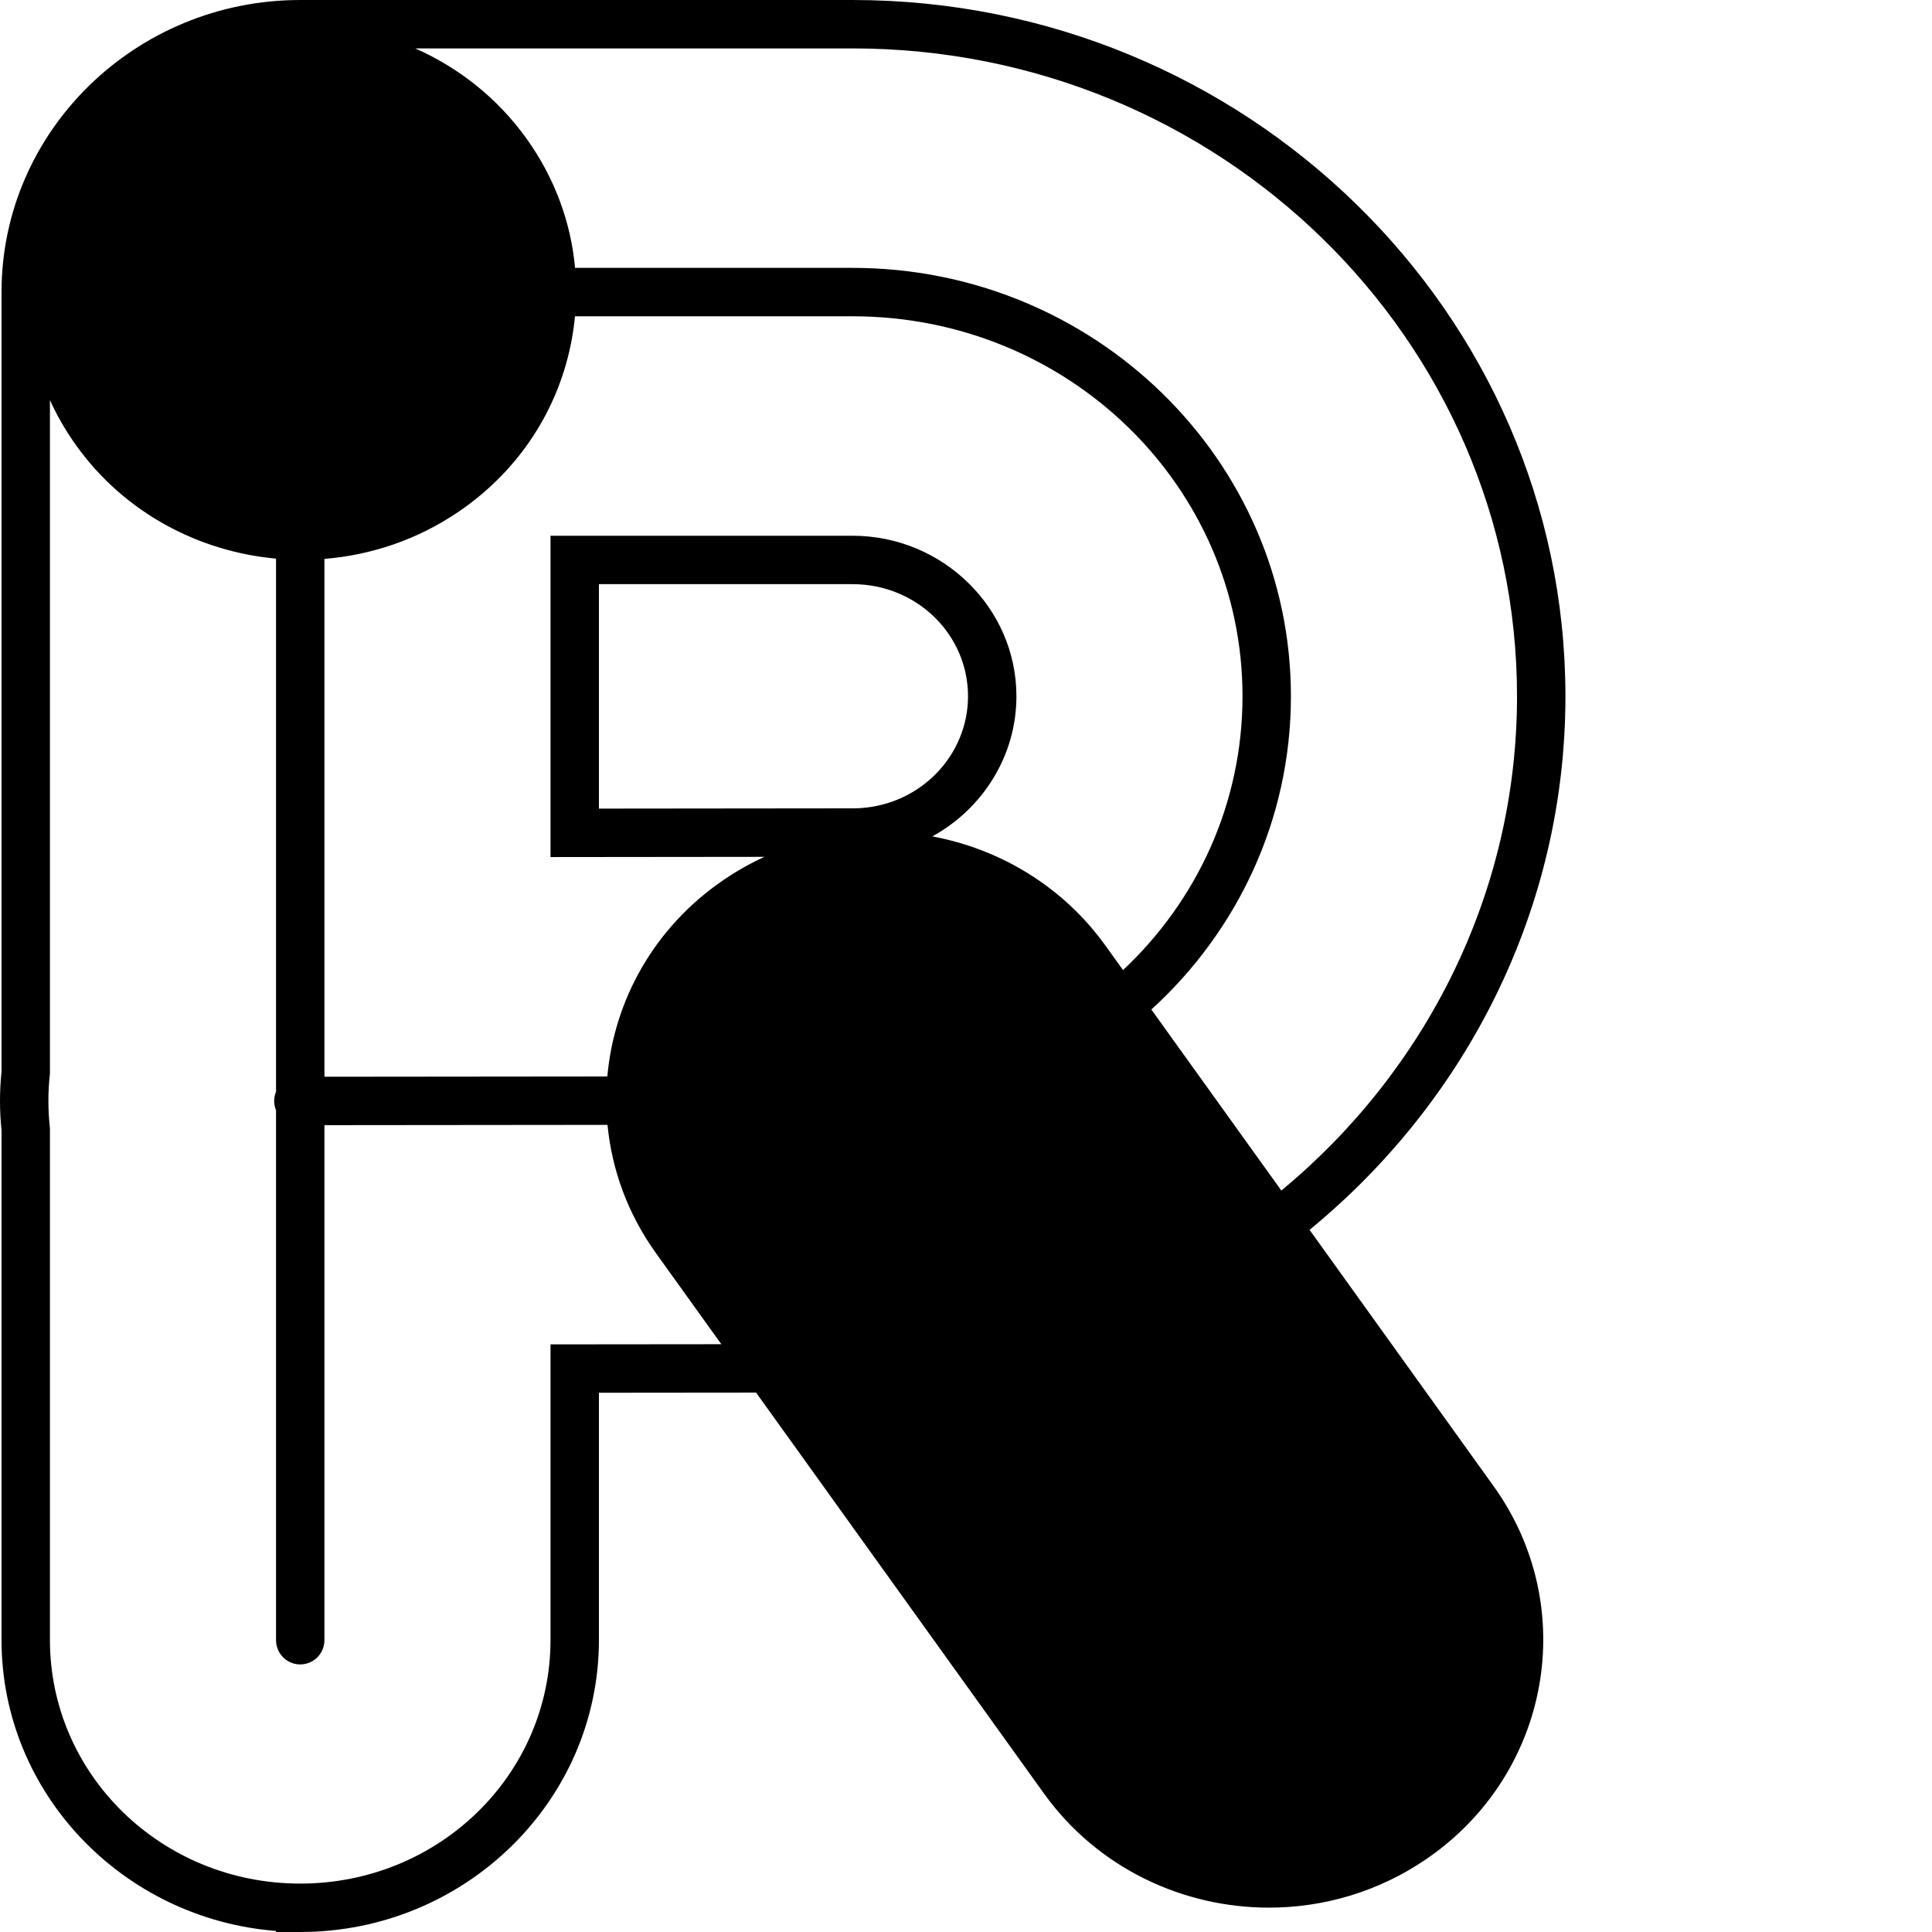
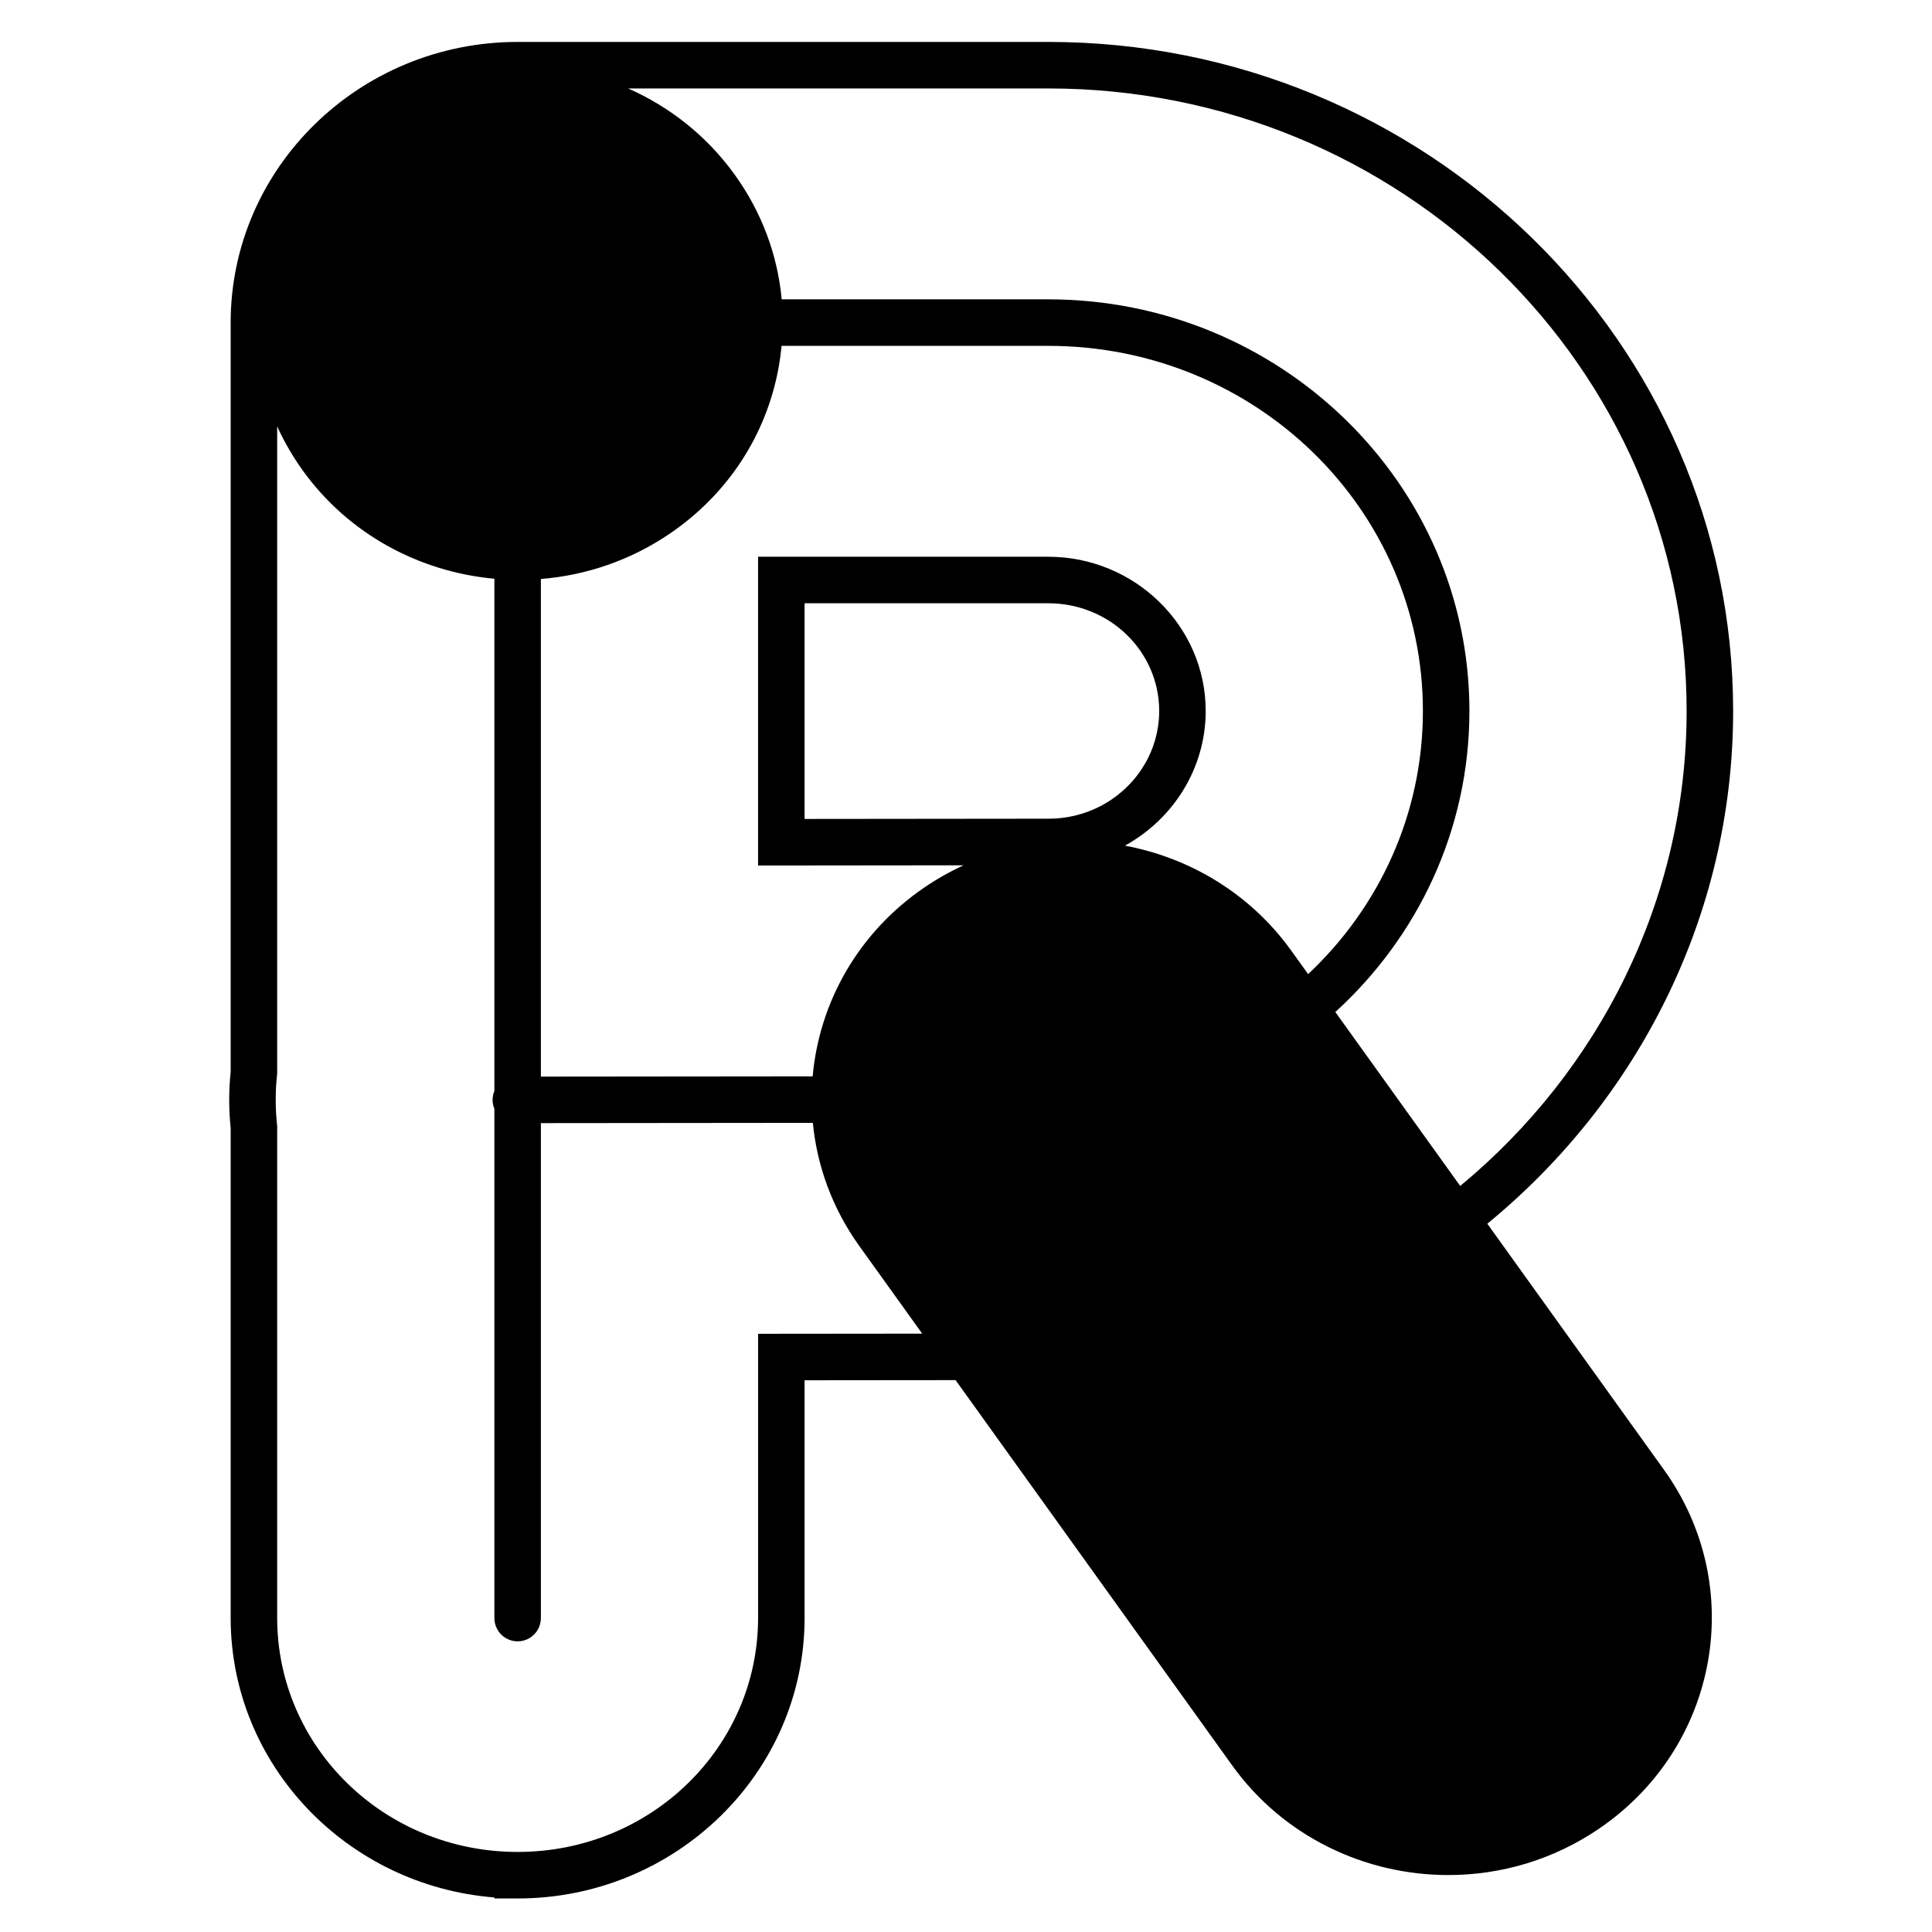
- <svg xmlns="http://www.w3.org/2000/svg" width="1536" height="1536" viewBox="0 0 1536 1536">
-   <path style="line-height:normal;font-variant-ligatures:normal;font-variant-position:normal;font-variant-caps:normal;font-variant-numeric:normal;font-variant-alternates:normal;font-feature-settings:normal;text-indent:0;text-align:start;text-decoration-line:none;text-decoration-style:solid;text-decoration-color:#FFF;text-transform:none;text-orientation:mixed;white-space:normal;shape-padding:0;isolation:auto;mix-blend-mode:normal;solid-color:#FFF;solid-opacity:1" d="M238.688 0C108.02 0 1.213 103.937 1.213 232.215V851.98C.42 859.726-.012 867.565 0 875.506v.033c.001 7.822.446 15.521 1.213 23.084v405.174c0 121.913 96.492 221.758 218.23 231.373v.832h19.244c130.678 0 237.473-103.93 237.473-232.205v-196.522l124.947-.12 228.858 318.712c42.47 59.138 110.135 90.768 178.91 90.768 43.246 0 86.931-12.514 125.05-38.586 98.695-67.48 122.649-200.282 53.473-296.606l-146.261-203.687c124.471-102.013 203.428-254.965 203.428-424.211C1244.564 248.234 989.886 0 677.794 0H238.688zm91.437 38.484h347.67c291.722 0 528.283 231.14 528.283 515.06 0 156.394-72.552 298.005-187.371 392.976l-103.34-143.915c68.217-62.164 110.955-150.744 110.955-249.064 0-188.12-156.522-340.572-348.525-340.572h-220.6c-3.35-36.636-16.467-71.958-38.685-102.895-23.193-32.296-53.986-56.378-88.387-71.59zm126.994 212.97h220.678c171.706 0 310.039 135.282 310.039 302.087 0 85.529-36.396 162.746-94.986 217.705l-13.88-19.328c-33.915-47.235-83.93-76.917-137.732-86.953 39.884-21.929 66.852-63.84 66.852-111.416 0-70.458-58.868-127.613-130.295-127.613l-240.121-.004v255.461l170.08-.174a220.873 220.873 0 0 0-32.73 18.517c-55.009 37.61-86.786 95.515-92.176 156.084l-224.916.221v-411.7c37.252-2.997 74.188-15.338 106.953-37.71 47.778-32.625 79.674-81.43 89.81-137.455a211.822 211.822 0 0 0 2.424-17.723zM39.7 318.081c5.72 12.591 12.735 24.733 21.018 36.266 38.219 53.22 97.07 84.16 158.728 89.783v423.775a19.245 19.245 0 0 0 0 14.774v421.113a19.245 19.245 0 1 0 38.487 0V894.527l225.052-.22c3.43 35.535 16.064 70.715 38.553 102.037l51.953 72.35-135.816.132v234.969c0 106.937-88.561 193.674-198.906 193.717h-.08c-110.37 0-198.989-86.754-198.989-193.717V896.896l-.11-1.021a191.415 191.415 0 0 1-1.105-20.37v-.03a189.321 189.321 0 0 1 1.102-20.729l.113-1.033V318.082zm436.46 146.337l201.635.004c51.066 0 91.809 40.05 91.809 89.127 0 46.553-37.132 85.723-85.356 88.914-2.091.134-4.207.197-6.672.197h-.01l-201.406.207V464.418z" color="#FFF" font-weight="400" font-family="sans-serif" overflow="visible" fill-rule="evenodd" stroke-width="38.486" />
+ <svg xmlns="http://www.w3.org/2000/svg" width="1536" height="1536">
+   <rect id="backgroundrect" width="100%" height="100%" x="0" y="0" fill="none" stroke="none" />
+   <g class="currentLayer" style="">
+     <path style="line-height:normal;font-variant-ligatures:normal;font-variant-position:normal;font-variant-caps:normal;font-variant-numeric:normal;font-variant-alternates:normal;font-feature-settings:normal;text-indent:0;text-align:start;text-decoration-line:none;text-decoration-style:solid;text-decoration-color:#FFF;text-transform:none;text-orientation:mixed;white-space:normal;shape-padding:0;isolation:auto;mix-blend-mode:normal;solid-color:#FFF;solid-opacity:1" d="M411.534,33.333 C285.999,33.333 183.388,133.21 183.388,256.477 V852.033 C182.626,859.476 182.211,867.009 182.222,874.64 v0.032 c0.001,7.516 0.428,14.915 1.165,22.182 v389.347 c0,117.151 92.702,213.096 209.658,222.335 v0.8 h18.488 c125.545,0 228.145,-99.87 228.145,-223.135 v-188.845 l120.039,-0.115 l219.868,306.262 c40.802,56.828 105.809,87.222 171.882,87.222 c41.547,0 83.516,-12.025 120.138,-37.079 c94.818,-64.844 117.831,-192.458 51.372,-285.02 l-140.516,-195.73 c119.582,-98.028 195.437,-245.005 195.437,-407.64 C1377.897,271.871 1133.224,33.333 833.391,33.333 H411.534 zm87.845,36.981 h334.013 c280.263,0 507.531,222.111 507.531,494.94 c0,150.285 -69.702,286.364 -180.011,377.625 l-99.281,-138.293 c65.537,-59.736 106.596,-144.856 106.596,-239.335 c0,-180.772 -150.374,-327.268 -334.834,-327.268 h-211.934 c-3.218,-35.205 -15.82,-69.147 -37.165,-98.876 c-22.282,-31.034 -51.865,-54.176 -84.915,-68.794 zm122.005,204.651 h212.009 c164.961,0 297.86,129.998 297.86,290.287 c0,82.188 -34.966,156.389 -91.255,209.201 l-13.335,-18.573 c-32.583,-45.39 -80.633,-73.912 -132.322,-83.556 c38.317,-21.072 64.226,-61.346 64.226,-107.064 c0,-67.706 -56.556,-122.628 -125.177,-122.628 l-230.689,-0.004 v245.482 l163.399,-0.167 a212.197,212.245 0 0 0 -31.444,17.794 c-52.848,36.141 -83.377,91.784 -88.555,149.987 l-216.081,0.212 v-395.618 c35.789,-2.88 71.274,-14.739 102.752,-36.237 c45.901,-31.351 76.544,-78.249 86.282,-132.086 a203.501,203.548 0 0 0 2.329,-17.031 zM220.363,338.989 c5.495,12.099 12.235,23.767 20.192,34.849 c36.718,51.141 93.257,80.873 152.493,86.276 v407.221 a18.489,18.493 0 0 0 0,14.197 v404.663 a18.489,18.493 0 1 0 36.975,0 V892.918 l216.212,-0.211 c3.295,34.147 15.433,67.953 37.039,98.051 l49.912,69.524 l-130.481,0.127 v225.791 c0,102.76 -85.082,186.109 -191.093,186.15 h-0.077 c-106.034,0 -191.172,-83.365 -191.172,-186.15 V895.194 l-0.106,-0.981 a183.896,183.938 0 0 1 -1.062,-19.574 v-0.029 a181.884,181.926 0 0 1 1.059,-19.919 l0.109,-0.993 V338.99 zm419.315,140.621 l193.714,0.004 c49.06,0 88.203,38.486 88.203,85.645 c0,44.735 -35.673,82.374 -82.003,85.441 c-2.009,0.129 -4.042,0.189 -6.41,0.189 h-0.01 l-193.494,0.199 V479.61 z" color="#FFF" font-weight="400" font-family="sans-serif" overflow="visible" fill-rule="evenodd" stroke-width="38.486" id="svg_1" class="" />
+   </g>
</svg>
